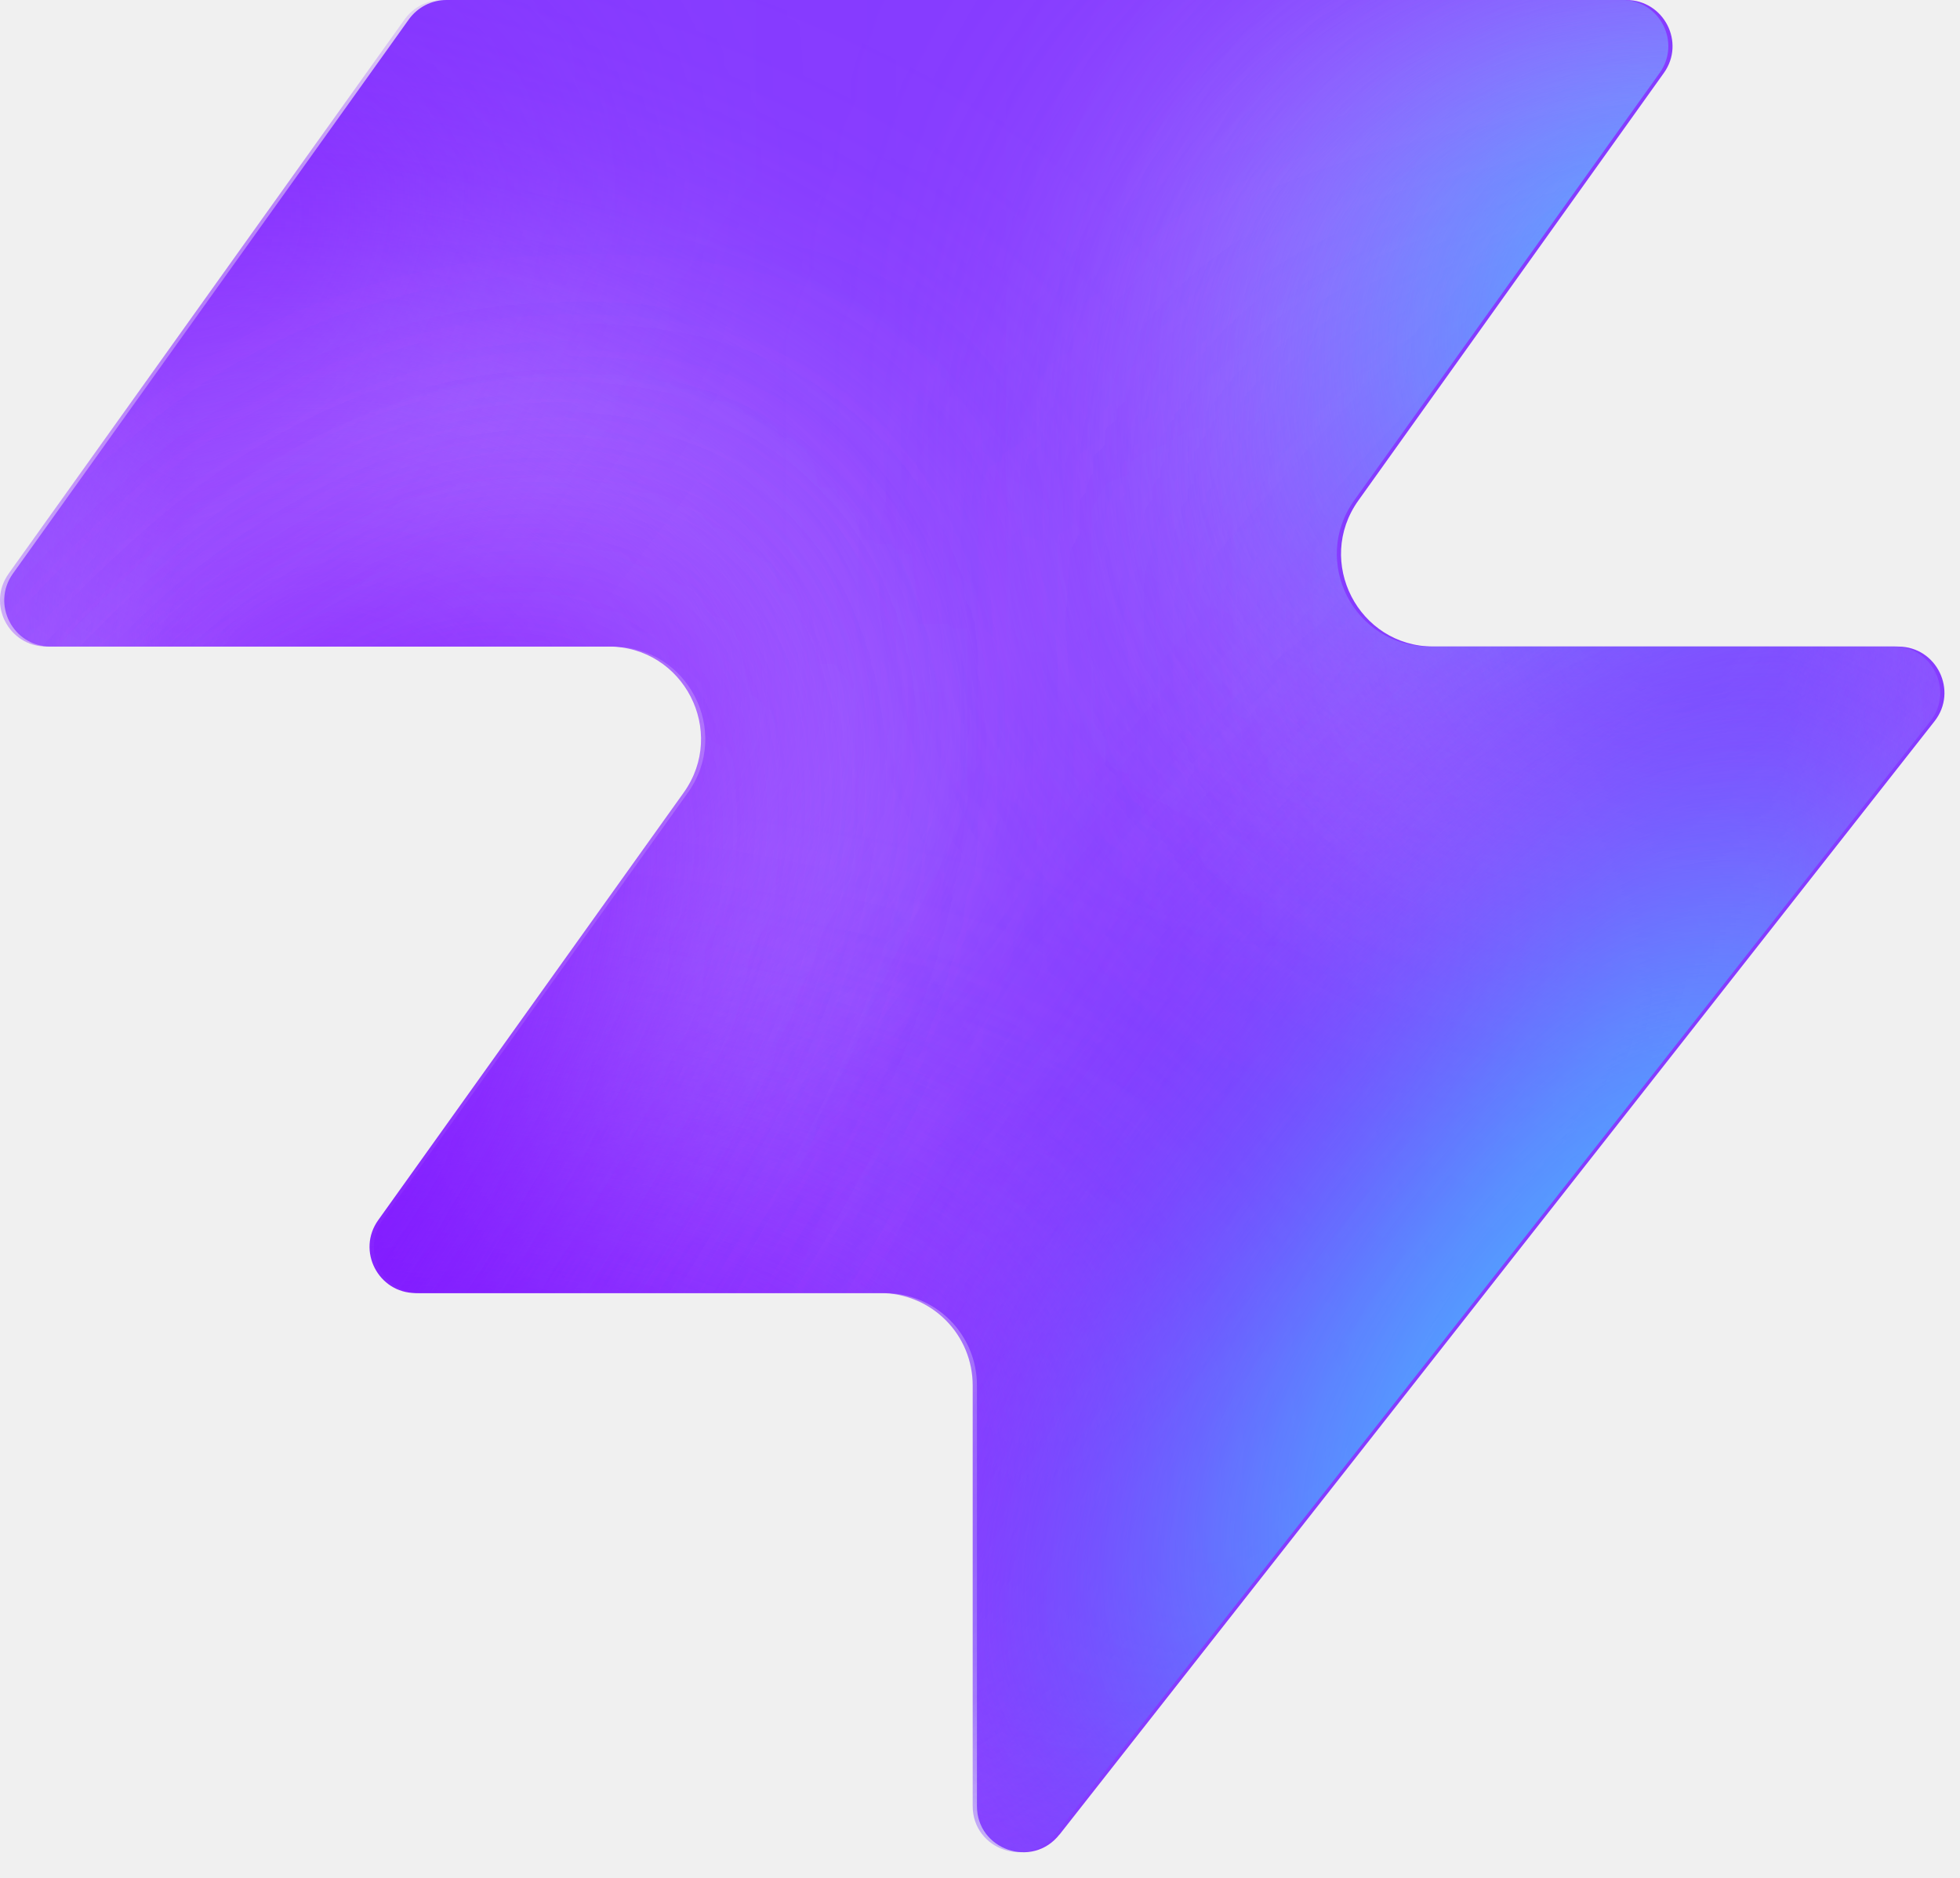
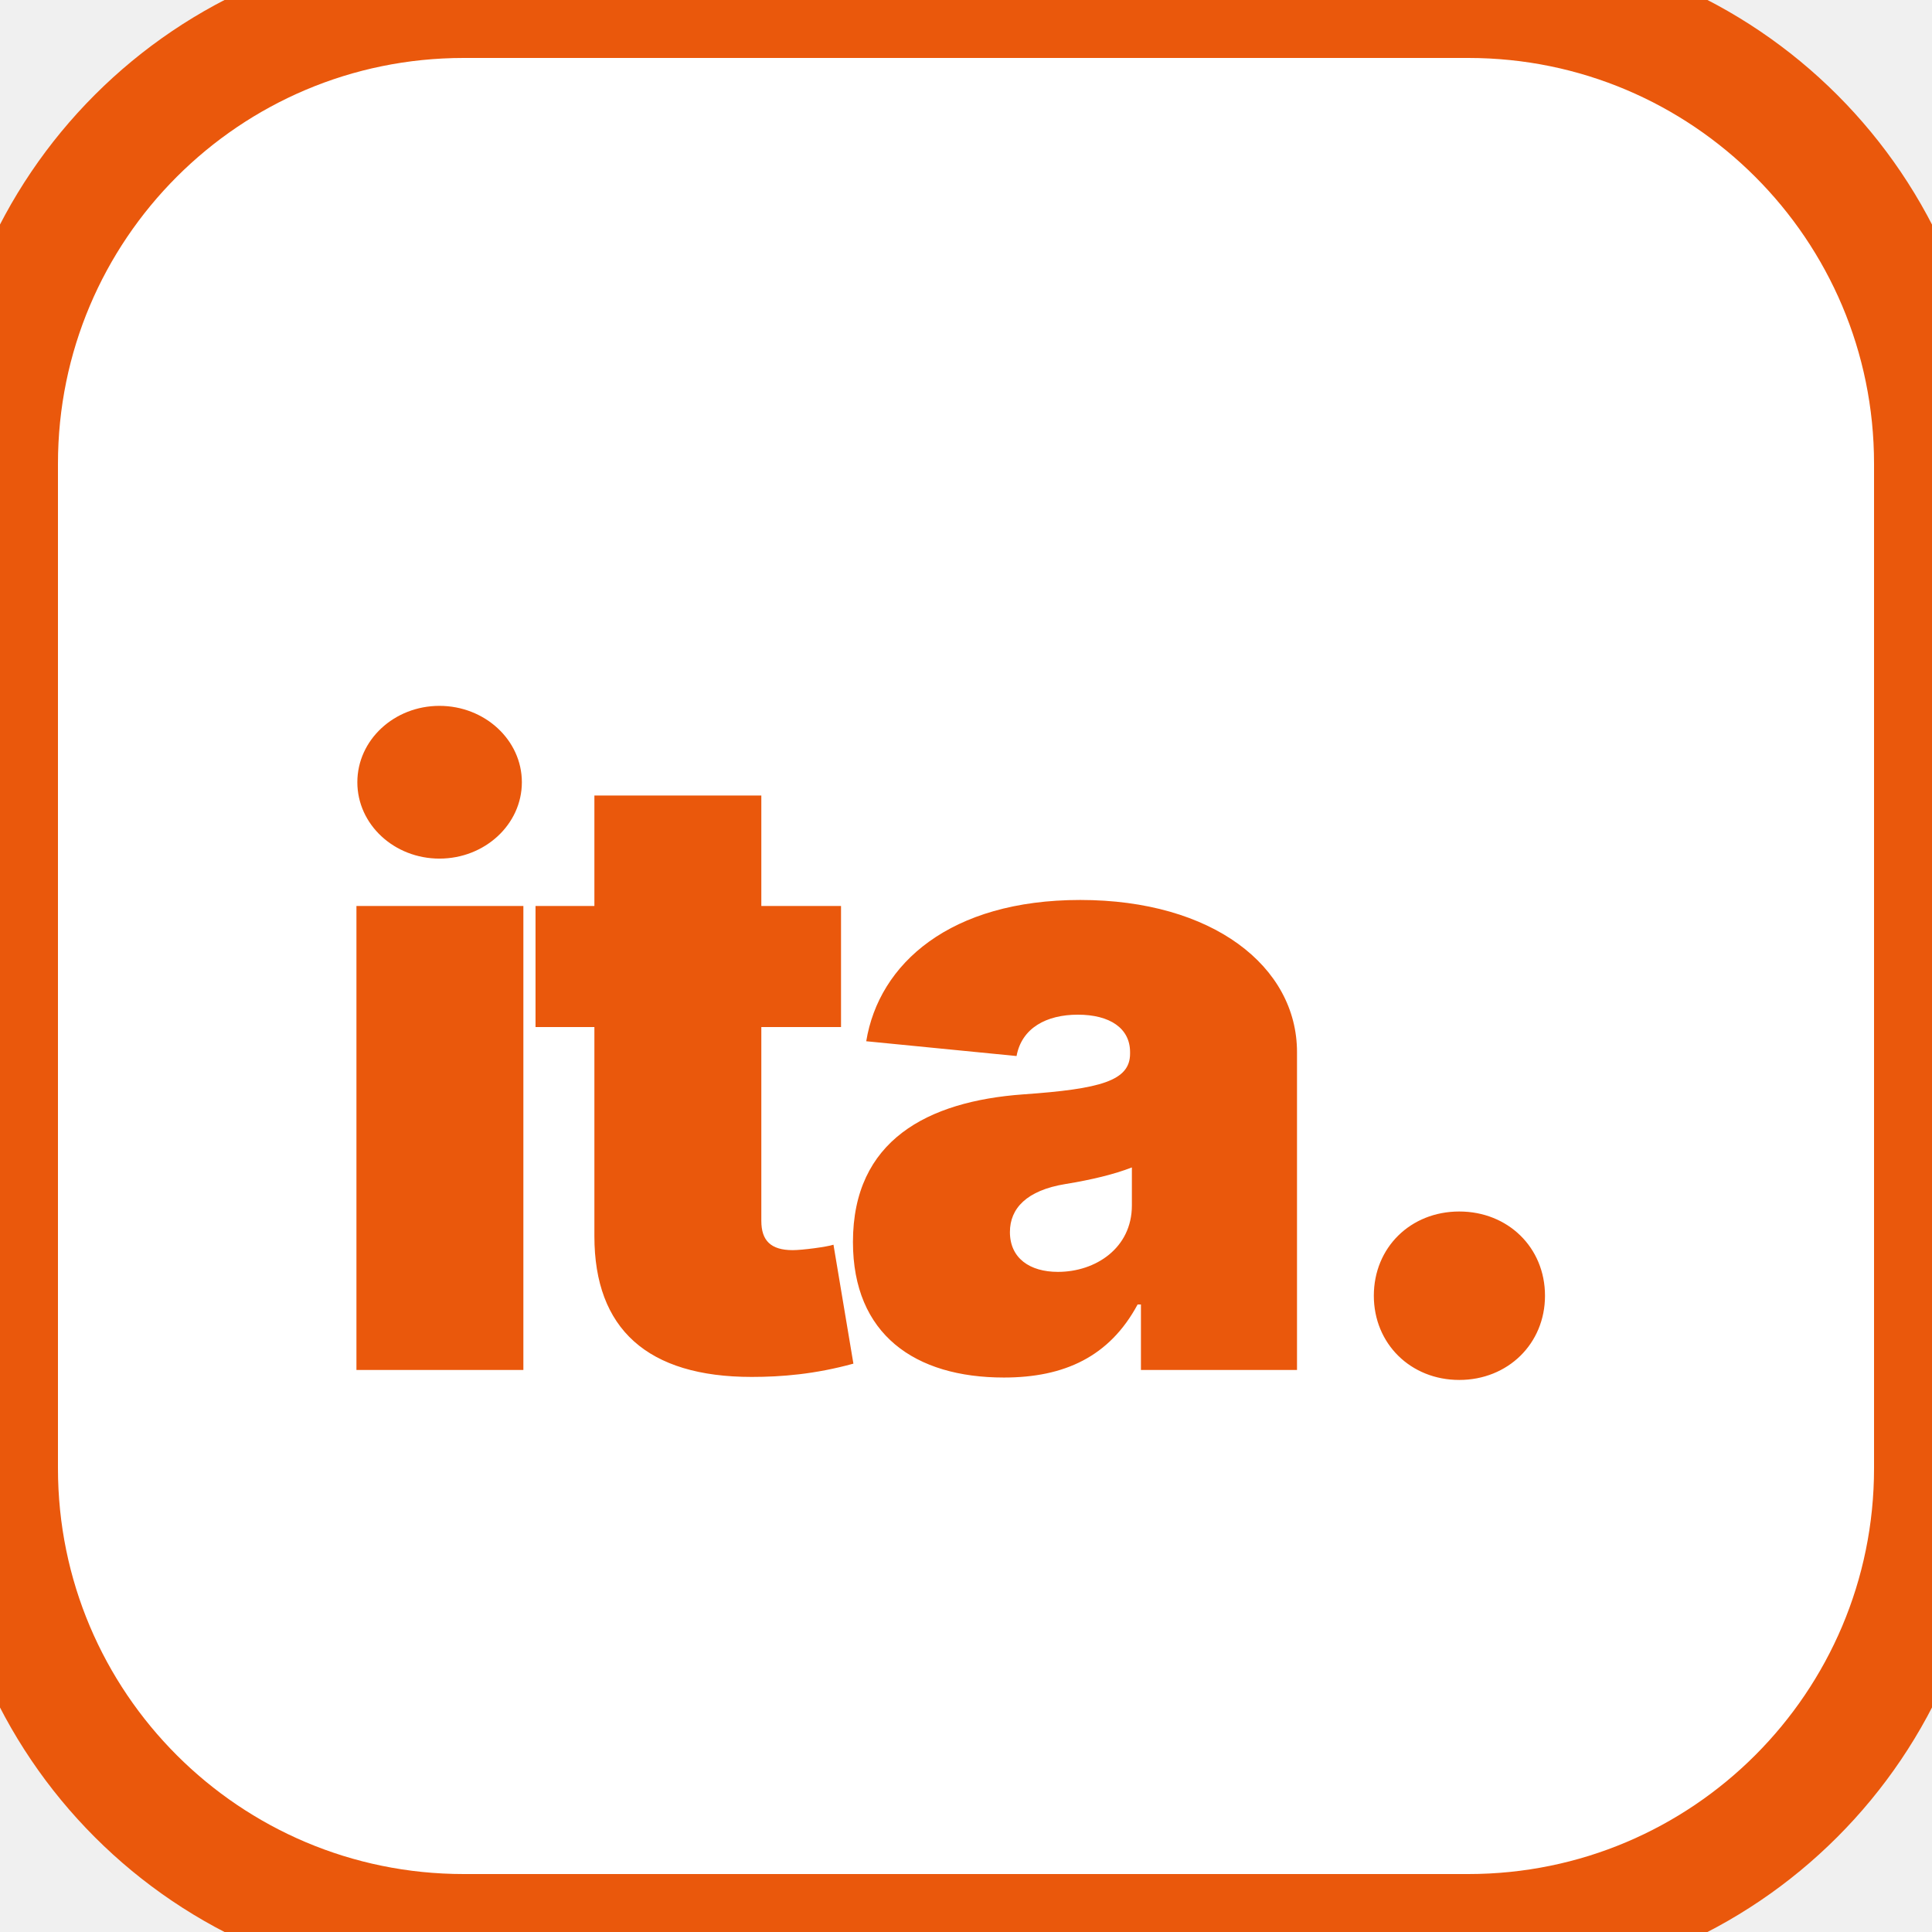
- <svg xmlns="http://www.w3.org/2000/svg" width="48" height="46" fill="none" viewBox="0 0 48 46">
-   <path fill="#863bff" d="M25.946 44.938c-.664.845-2.021.375-2.021-.698V33.937a2.26 2.26 0 0 0-2.262-2.262H10.287c-.92 0-1.456-1.04-.92-1.788l7.48-10.471c1.07-1.497 0-3.578-1.842-3.578H1.237c-.92 0-1.456-1.04-.92-1.788L10.013.474c.214-.297.556-.474.92-.474h28.894c.92 0 1.456 1.04.92 1.788l-7.48 10.471c-1.07 1.498 0 3.579 1.842 3.579h11.377c.943 0 1.473 1.088.89 1.83L25.947 44.94z" style="fill:#863bff;fill:color(display-p3 .525 .23 1);fill-opacity:1" />
-   <mask id="a" width="48" height="46" x="0" y="0" maskUnits="userSpaceOnUse" style="mask-type:alpha">
-     <path fill="#000" d="M25.842 44.938c-.664.844-2.021.375-2.021-.698V33.937a2.26 2.26 0 0 0-2.262-2.262H10.183c-.92 0-1.456-1.04-.92-1.788l7.48-10.471c1.07-1.498 0-3.579-1.842-3.579H1.133c-.92 0-1.456-1.04-.92-1.787L9.91.473c.214-.297.556-.474.92-.474h28.894c.92 0 1.456 1.04.92 1.788l-7.48 10.471c-1.07 1.498 0 3.578 1.842 3.578h11.377c.943 0 1.473 1.088.89 1.832L25.843 44.94z" style="fill:#000;fill-opacity:1" />
-   </mask>
-   <g mask="url(#a)">
-     <g filter="url(#b)">
-       <ellipse cx="5.508" cy="14.704" fill="#ede6ff" rx="5.508" ry="14.704" style="fill:#ede6ff;fill:color(display-p3 .927 .903 1);fill-opacity:1" transform="matrix(.00324 1 1 -.00324 -4.47 31.516)" />
-     </g>
-     <g filter="url(#c)">
-       <ellipse cx="10.399" cy="29.851" fill="#ede6ff" rx="10.399" ry="29.851" style="fill:#ede6ff;fill:color(display-p3 .927 .903 1);fill-opacity:1" transform="matrix(.00324 1 1 -.00324 -39.328 7.883)" />
-     </g>
-     <g filter="url(#d)">
-       <ellipse cx="5.508" cy="30.487" fill="#7e14ff" rx="5.508" ry="30.487" style="fill:#7e14ff;fill:color(display-p3 .492 .077 1);fill-opacity:1" transform="rotate(89.814 -25.913 -14.639)scale(1 -1)" />
-     </g>
-     <g filter="url(#e)">
-       <ellipse cx="5.508" cy="30.599" fill="#7e14ff" rx="5.508" ry="30.599" style="fill:#7e14ff;fill:color(display-p3 .492 .077 1);fill-opacity:1" transform="rotate(89.814 -32.644 -3.334)scale(1 -1)" />
-     </g>
-     <g filter="url(#f)">
-       <ellipse cx="5.508" cy="30.599" fill="#7e14ff" rx="5.508" ry="30.599" style="fill:#7e14ff;fill:color(display-p3 .492 .077 1);fill-opacity:1" transform="matrix(.00324 1 1 -.00324 -34.34 30.47)" />
-     </g>
-     <g filter="url(#g)">
-       <ellipse cx="14.072" cy="22.078" fill="#ede6ff" rx="14.072" ry="22.078" style="fill:#ede6ff;fill:color(display-p3 .927 .903 1);fill-opacity:1" transform="rotate(93.35 24.506 48.493)scale(-1 1)" />
-     </g>
-     <g filter="url(#h)">
-       <ellipse cx="3.47" cy="21.501" fill="#7e14ff" rx="3.47" ry="21.501" style="fill:#7e14ff;fill:color(display-p3 .492 .077 1);fill-opacity:1" transform="rotate(89.009 28.708 47.59)scale(-1 1)" />
-     </g>
-     <g filter="url(#i)">
-       <ellipse cx="3.47" cy="21.501" fill="#7e14ff" rx="3.47" ry="21.501" style="fill:#7e14ff;fill:color(display-p3 .492 .077 1);fill-opacity:1" transform="rotate(89.009 28.708 47.59)scale(-1 1)" />
-     </g>
-     <g filter="url(#j)">
-       <ellipse cx=".387" cy="8.972" fill="#7e14ff" rx="4.407" ry="29.108" style="fill:#7e14ff;fill:color(display-p3 .492 .077 1);fill-opacity:1" transform="rotate(39.51 .387 8.972)" />
-     </g>
-     <g filter="url(#k)">
-       <ellipse cx="47.523" cy="-6.092" fill="#7e14ff" rx="4.407" ry="29.108" style="fill:#7e14ff;fill:color(display-p3 .492 .077 1);fill-opacity:1" transform="rotate(37.892 47.523 -6.092)" />
-     </g>
-     <g filter="url(#l)">
-       <ellipse cx="41.412" cy="6.333" fill="#47bfff" rx="5.971" ry="9.665" style="fill:#47bfff;fill:color(display-p3 .28 .748 1);fill-opacity:1" transform="rotate(37.892 41.412 6.333)" />
-     </g>
-     <g filter="url(#m)">
-       <ellipse cx="-1.879" cy="38.332" fill="#7e14ff" rx="4.407" ry="29.108" style="fill:#7e14ff;fill:color(display-p3 .492 .077 1);fill-opacity:1" transform="rotate(37.892 -1.88 38.332)" />
-     </g>
-     <g filter="url(#n)">
-       <ellipse cx="-1.879" cy="38.332" fill="#7e14ff" rx="4.407" ry="29.108" style="fill:#7e14ff;fill:color(display-p3 .492 .077 1);fill-opacity:1" transform="rotate(37.892 -1.88 38.332)" />
-     </g>
-     <g filter="url(#o)">
-       <ellipse cx="35.651" cy="29.907" fill="#7e14ff" rx="4.407" ry="29.108" style="fill:#7e14ff;fill:color(display-p3 .492 .077 1);fill-opacity:1" transform="rotate(37.892 35.651 29.907)" />
-     </g>
-     <g filter="url(#p)">
-       <ellipse cx="38.418" cy="32.4" fill="#47bfff" rx="5.971" ry="15.297" style="fill:#47bfff;fill:color(display-p3 .28 .748 1);fill-opacity:1" transform="rotate(37.892 38.418 32.4)" />
-     </g>
-   </g>
-   <defs>
-     <filter id="b" width="60.045" height="41.654" x="-19.77" y="16.149" color-interpolation-filters="sRGB" filterUnits="userSpaceOnUse">
-       <feFlood flood-opacity="0" result="BackgroundImageFix" />
-       <feBlend in="SourceGraphic" in2="BackgroundImageFix" result="shape" />
-       <feGaussianBlur result="effect1_foregroundBlur_2002_17158" stdDeviation="7.659" />
-     </filter>
-     <filter id="c" width="90.34" height="51.437" x="-54.613" y="-7.533" color-interpolation-filters="sRGB" filterUnits="userSpaceOnUse">
-       <feFlood flood-opacity="0" result="BackgroundImageFix" />
-       <feBlend in="SourceGraphic" in2="BackgroundImageFix" result="shape" />
-       <feGaussianBlur result="effect1_foregroundBlur_2002_17158" stdDeviation="7.659" />
-     </filter>
-     <filter id="d" width="79.355" height="29.4" x="-49.64" y="2.03" color-interpolation-filters="sRGB" filterUnits="userSpaceOnUse">
-       <feFlood flood-opacity="0" result="BackgroundImageFix" />
-       <feBlend in="SourceGraphic" in2="BackgroundImageFix" result="shape" />
-       <feGaussianBlur result="effect1_foregroundBlur_2002_17158" stdDeviation="4.596" />
-     </filter>
-     <filter id="e" width="79.579" height="29.4" x="-45.045" y="20.029" color-interpolation-filters="sRGB" filterUnits="userSpaceOnUse">
-       <feFlood flood-opacity="0" result="BackgroundImageFix" />
-       <feBlend in="SourceGraphic" in2="BackgroundImageFix" result="shape" />
-       <feGaussianBlur result="effect1_foregroundBlur_2002_17158" stdDeviation="4.596" />
-     </filter>
-     <filter id="f" width="79.579" height="29.4" x="-43.513" y="21.178" color-interpolation-filters="sRGB" filterUnits="userSpaceOnUse">
-       <feFlood flood-opacity="0" result="BackgroundImageFix" />
-       <feBlend in="SourceGraphic" in2="BackgroundImageFix" result="shape" />
-       <feGaussianBlur result="effect1_foregroundBlur_2002_17158" stdDeviation="4.596" />
-     </filter>
-     <filter id="g" width="74.749" height="58.852" x="15.756" y="-17.901" color-interpolation-filters="sRGB" filterUnits="userSpaceOnUse">
-       <feFlood flood-opacity="0" result="BackgroundImageFix" />
-       <feBlend in="SourceGraphic" in2="BackgroundImageFix" result="shape" />
-       <feGaussianBlur result="effect1_foregroundBlur_2002_17158" stdDeviation="7.659" />
-     </filter>
-     <filter id="h" width="61.377" height="25.362" x="23.548" y="2.284" color-interpolation-filters="sRGB" filterUnits="userSpaceOnUse">
-       <feFlood flood-opacity="0" result="BackgroundImageFix" />
-       <feBlend in="SourceGraphic" in2="BackgroundImageFix" result="shape" />
-       <feGaussianBlur result="effect1_foregroundBlur_2002_17158" stdDeviation="4.596" />
-     </filter>
-     <filter id="i" width="61.377" height="25.362" x="23.548" y="2.284" color-interpolation-filters="sRGB" filterUnits="userSpaceOnUse">
-       <feFlood flood-opacity="0" result="BackgroundImageFix" />
-       <feBlend in="SourceGraphic" in2="BackgroundImageFix" result="shape" />
-       <feGaussianBlur result="effect1_foregroundBlur_2002_17158" stdDeviation="4.596" />
-     </filter>
-     <filter id="j" width="56.045" height="63.649" x="-27.636" y="-22.853" color-interpolation-filters="sRGB" filterUnits="userSpaceOnUse">
-       <feFlood flood-opacity="0" result="BackgroundImageFix" />
-       <feBlend in="SourceGraphic" in2="BackgroundImageFix" result="shape" />
-       <feGaussianBlur result="effect1_foregroundBlur_2002_17158" stdDeviation="4.596" />
-     </filter>
-     <filter id="k" width="54.814" height="64.646" x="20.116" y="-38.415" color-interpolation-filters="sRGB" filterUnits="userSpaceOnUse">
-       <feFlood flood-opacity="0" result="BackgroundImageFix" />
-       <feBlend in="SourceGraphic" in2="BackgroundImageFix" result="shape" />
-       <feGaussianBlur result="effect1_foregroundBlur_2002_17158" stdDeviation="4.596" />
-     </filter>
-     <filter id="l" width="33.541" height="35.313" x="24.641" y="-11.323" color-interpolation-filters="sRGB" filterUnits="userSpaceOnUse">
-       <feFlood flood-opacity="0" result="BackgroundImageFix" />
-       <feBlend in="SourceGraphic" in2="BackgroundImageFix" result="shape" />
-       <feGaussianBlur result="effect1_foregroundBlur_2002_17158" stdDeviation="4.596" />
-     </filter>
-     <filter id="m" width="54.814" height="64.646" x="-29.286" y="6.009" color-interpolation-filters="sRGB" filterUnits="userSpaceOnUse">
-       <feFlood flood-opacity="0" result="BackgroundImageFix" />
-       <feBlend in="SourceGraphic" in2="BackgroundImageFix" result="shape" />
-       <feGaussianBlur result="effect1_foregroundBlur_2002_17158" stdDeviation="4.596" />
-     </filter>
-     <filter id="n" width="54.814" height="64.646" x="-29.286" y="6.009" color-interpolation-filters="sRGB" filterUnits="userSpaceOnUse">
-       <feFlood flood-opacity="0" result="BackgroundImageFix" />
-       <feBlend in="SourceGraphic" in2="BackgroundImageFix" result="shape" />
-       <feGaussianBlur result="effect1_foregroundBlur_2002_17158" stdDeviation="4.596" />
-     </filter>
-     <filter id="o" width="54.814" height="64.646" x="8.244" y="-2.416" color-interpolation-filters="sRGB" filterUnits="userSpaceOnUse">
-       <feFlood flood-opacity="0" result="BackgroundImageFix" />
-       <feBlend in="SourceGraphic" in2="BackgroundImageFix" result="shape" />
-       <feGaussianBlur result="effect1_foregroundBlur_2002_17158" stdDeviation="4.596" />
-     </filter>
-     <filter id="p" width="39.409" height="43.623" x="18.713" y="10.588" color-interpolation-filters="sRGB" filterUnits="userSpaceOnUse">
-       <feFlood flood-opacity="0" result="BackgroundImageFix" />
-       <feBlend in="SourceGraphic" in2="BackgroundImageFix" result="shape" />
-       <feGaussianBlur result="effect1_foregroundBlur_2002_17158" stdDeviation="4.596" />
-     </filter>
-   </defs>
+ <svg xmlns="http://www.w3.org/2000/svg" viewBox="0 0 100 100">
+   <rect width="100" height="100" rx="24" fill="#ffffff" stroke="#ea580c" stroke-width="6" />
+   <text x="50%" y="54%" dominant-baseline="middle" text-anchor="middle" font-family="system-ui, -apple-system, sans-serif" font-weight="900" font-size="44" fill="#ea580c" letter-spacing="-2">ita.</text>
</svg>
